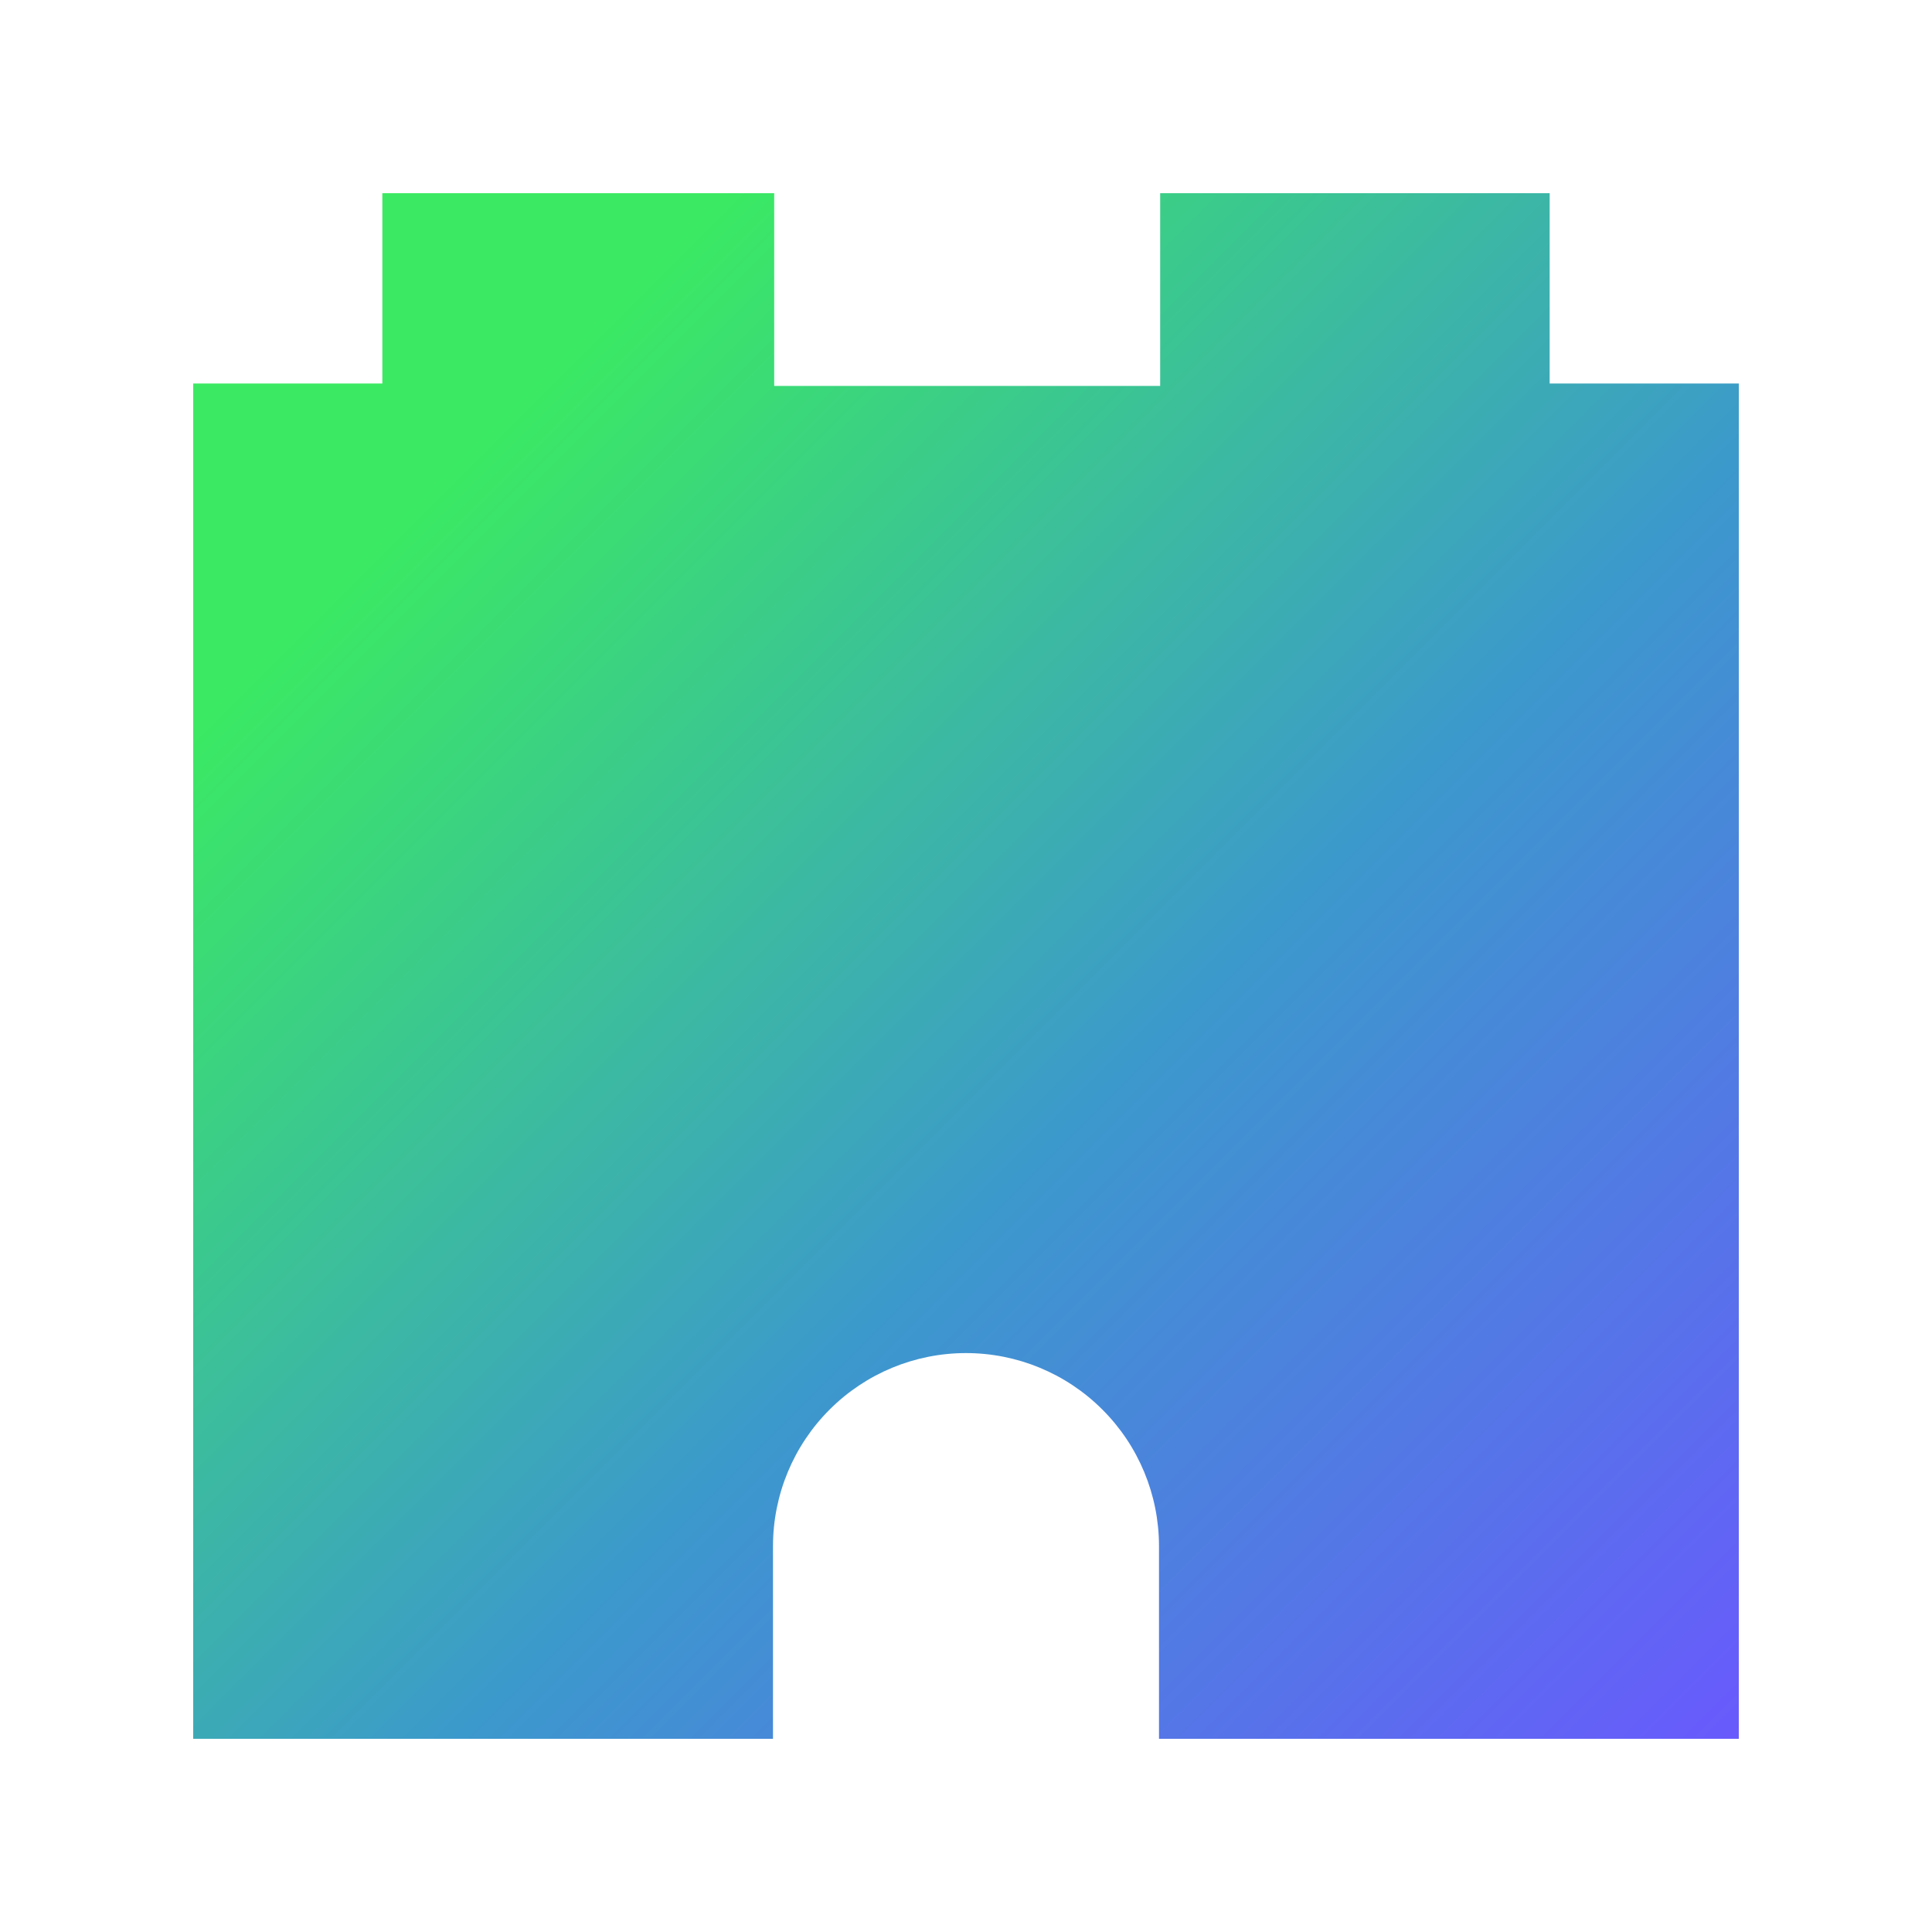
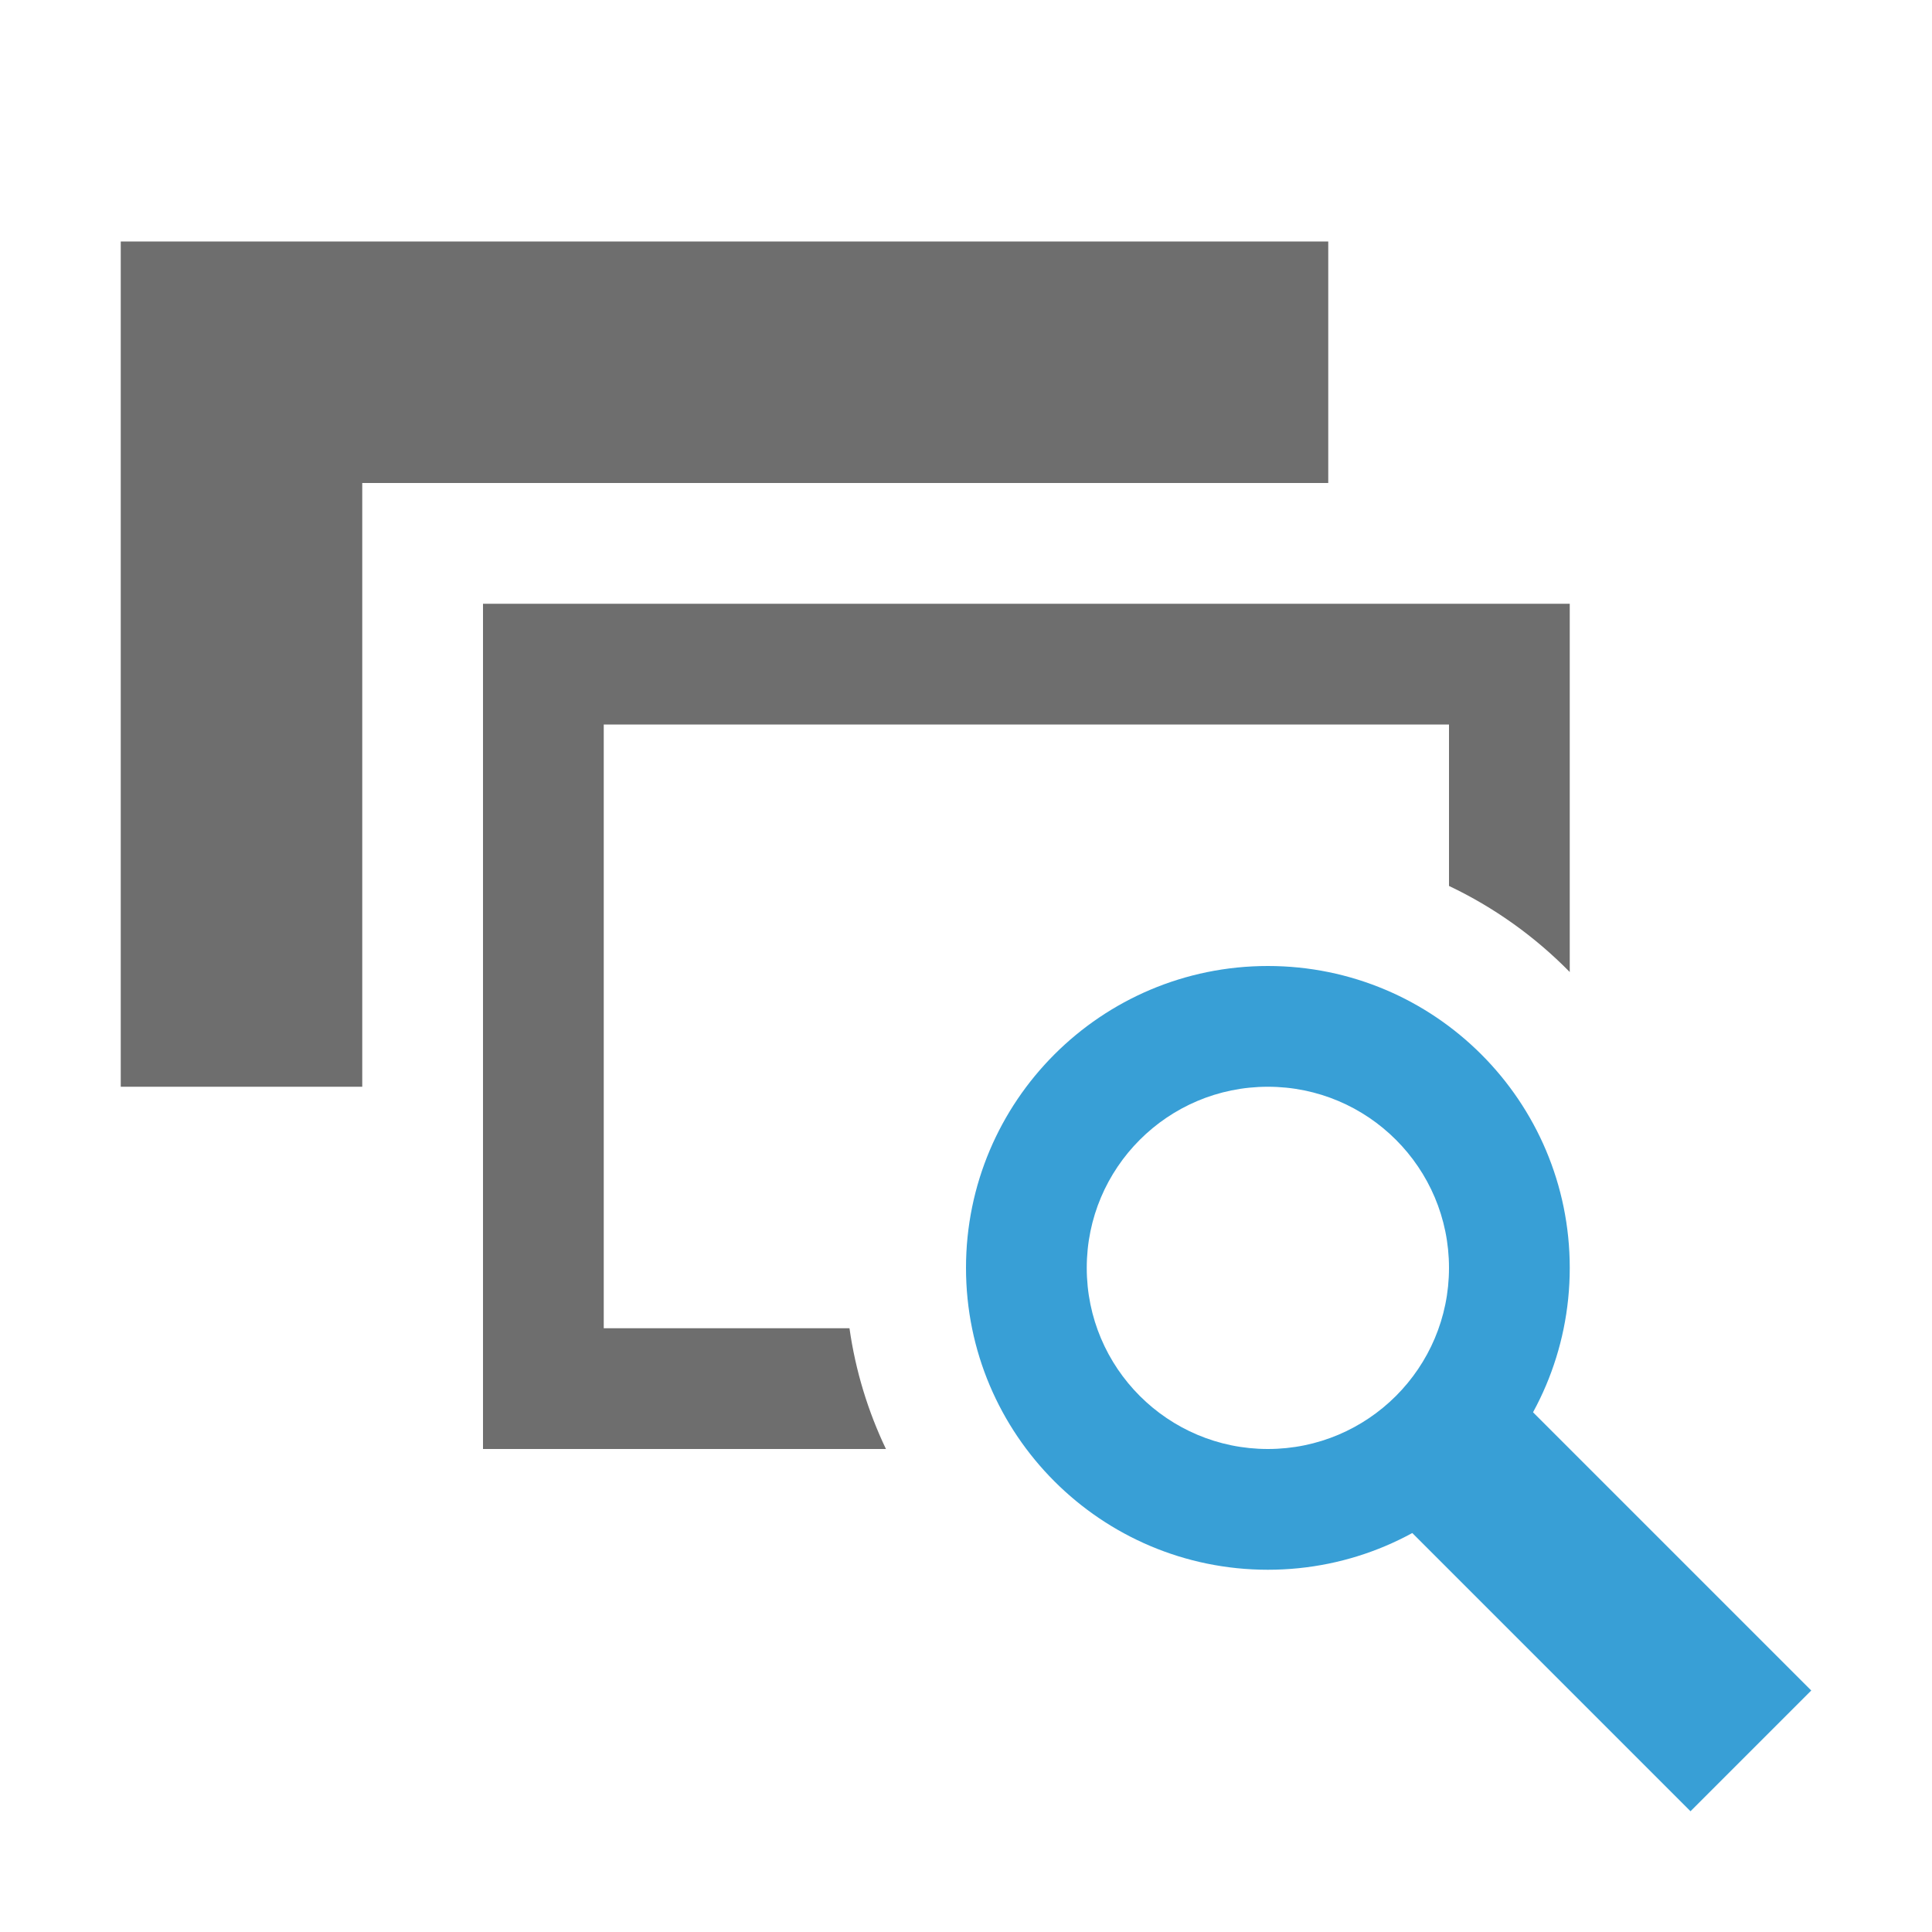
- <svg xmlns="http://www.w3.org/2000/svg" width="40" height="40" viewBox="0 0 40 40" fill="none">
-   <path d="M32.084 7.94V4H24.02V7.99H16.029V4H7.916V7.94H4V36H16.004V32.005C16.006 30.946 16.427 29.931 17.177 29.183C17.926 28.434 18.941 28.014 20 28.014C21.059 28.014 22.074 28.434 22.823 29.183C23.573 29.931 23.994 30.946 23.996 32.005V36H36V7.94H32.084Z" fill="url(#paint0_linear)" />
-   <defs>
-     <linearGradient id="paint0_linear" x1="2.942" y1="4.9" x2="37.777" y2="39.734" gradientUnits="userSpaceOnUse">
-       <stop offset="0.159" stop-color="#3BEA62" />
-       <stop offset="0.54" stop-color="#3C99CC" />
-       <stop offset="0.937" stop-color="#6B57FF" />
-     </linearGradient>
-   </defs>
+ <svg xmlns="http://www.w3.org/2000/svg" width="16" height="16" viewBox="0 0 16 16">
+   <rect width="16" height="16" fill="none" />
+   <g fill="none" fill-rule="evenodd">
+     <path d="M13 8.05a3.51 3.51 0 0 0-1-.713V6H5v5h2.035c.05.353.154.69.302 1H4V5h9v3.05z" fill="#6E6E6E" />
+     <path d="M7 9H3V4h8v5H1V2h10v7H7z" fill="#6E6E6E" />
+     <path d="M10.5 13a2.5 2.5 0 1 1 0-5 2.5 2.5 0 0 1 0 5zm0-1a1.5 1.5 0 1 0 0-3 1.5 1.5 0 0 0 0 3z" fill="#389FD6" />
+     <path fill="#389FD6" d="M14 15l1-1-2.5-2.5-1 1z" />
+   </g>
</svg>
